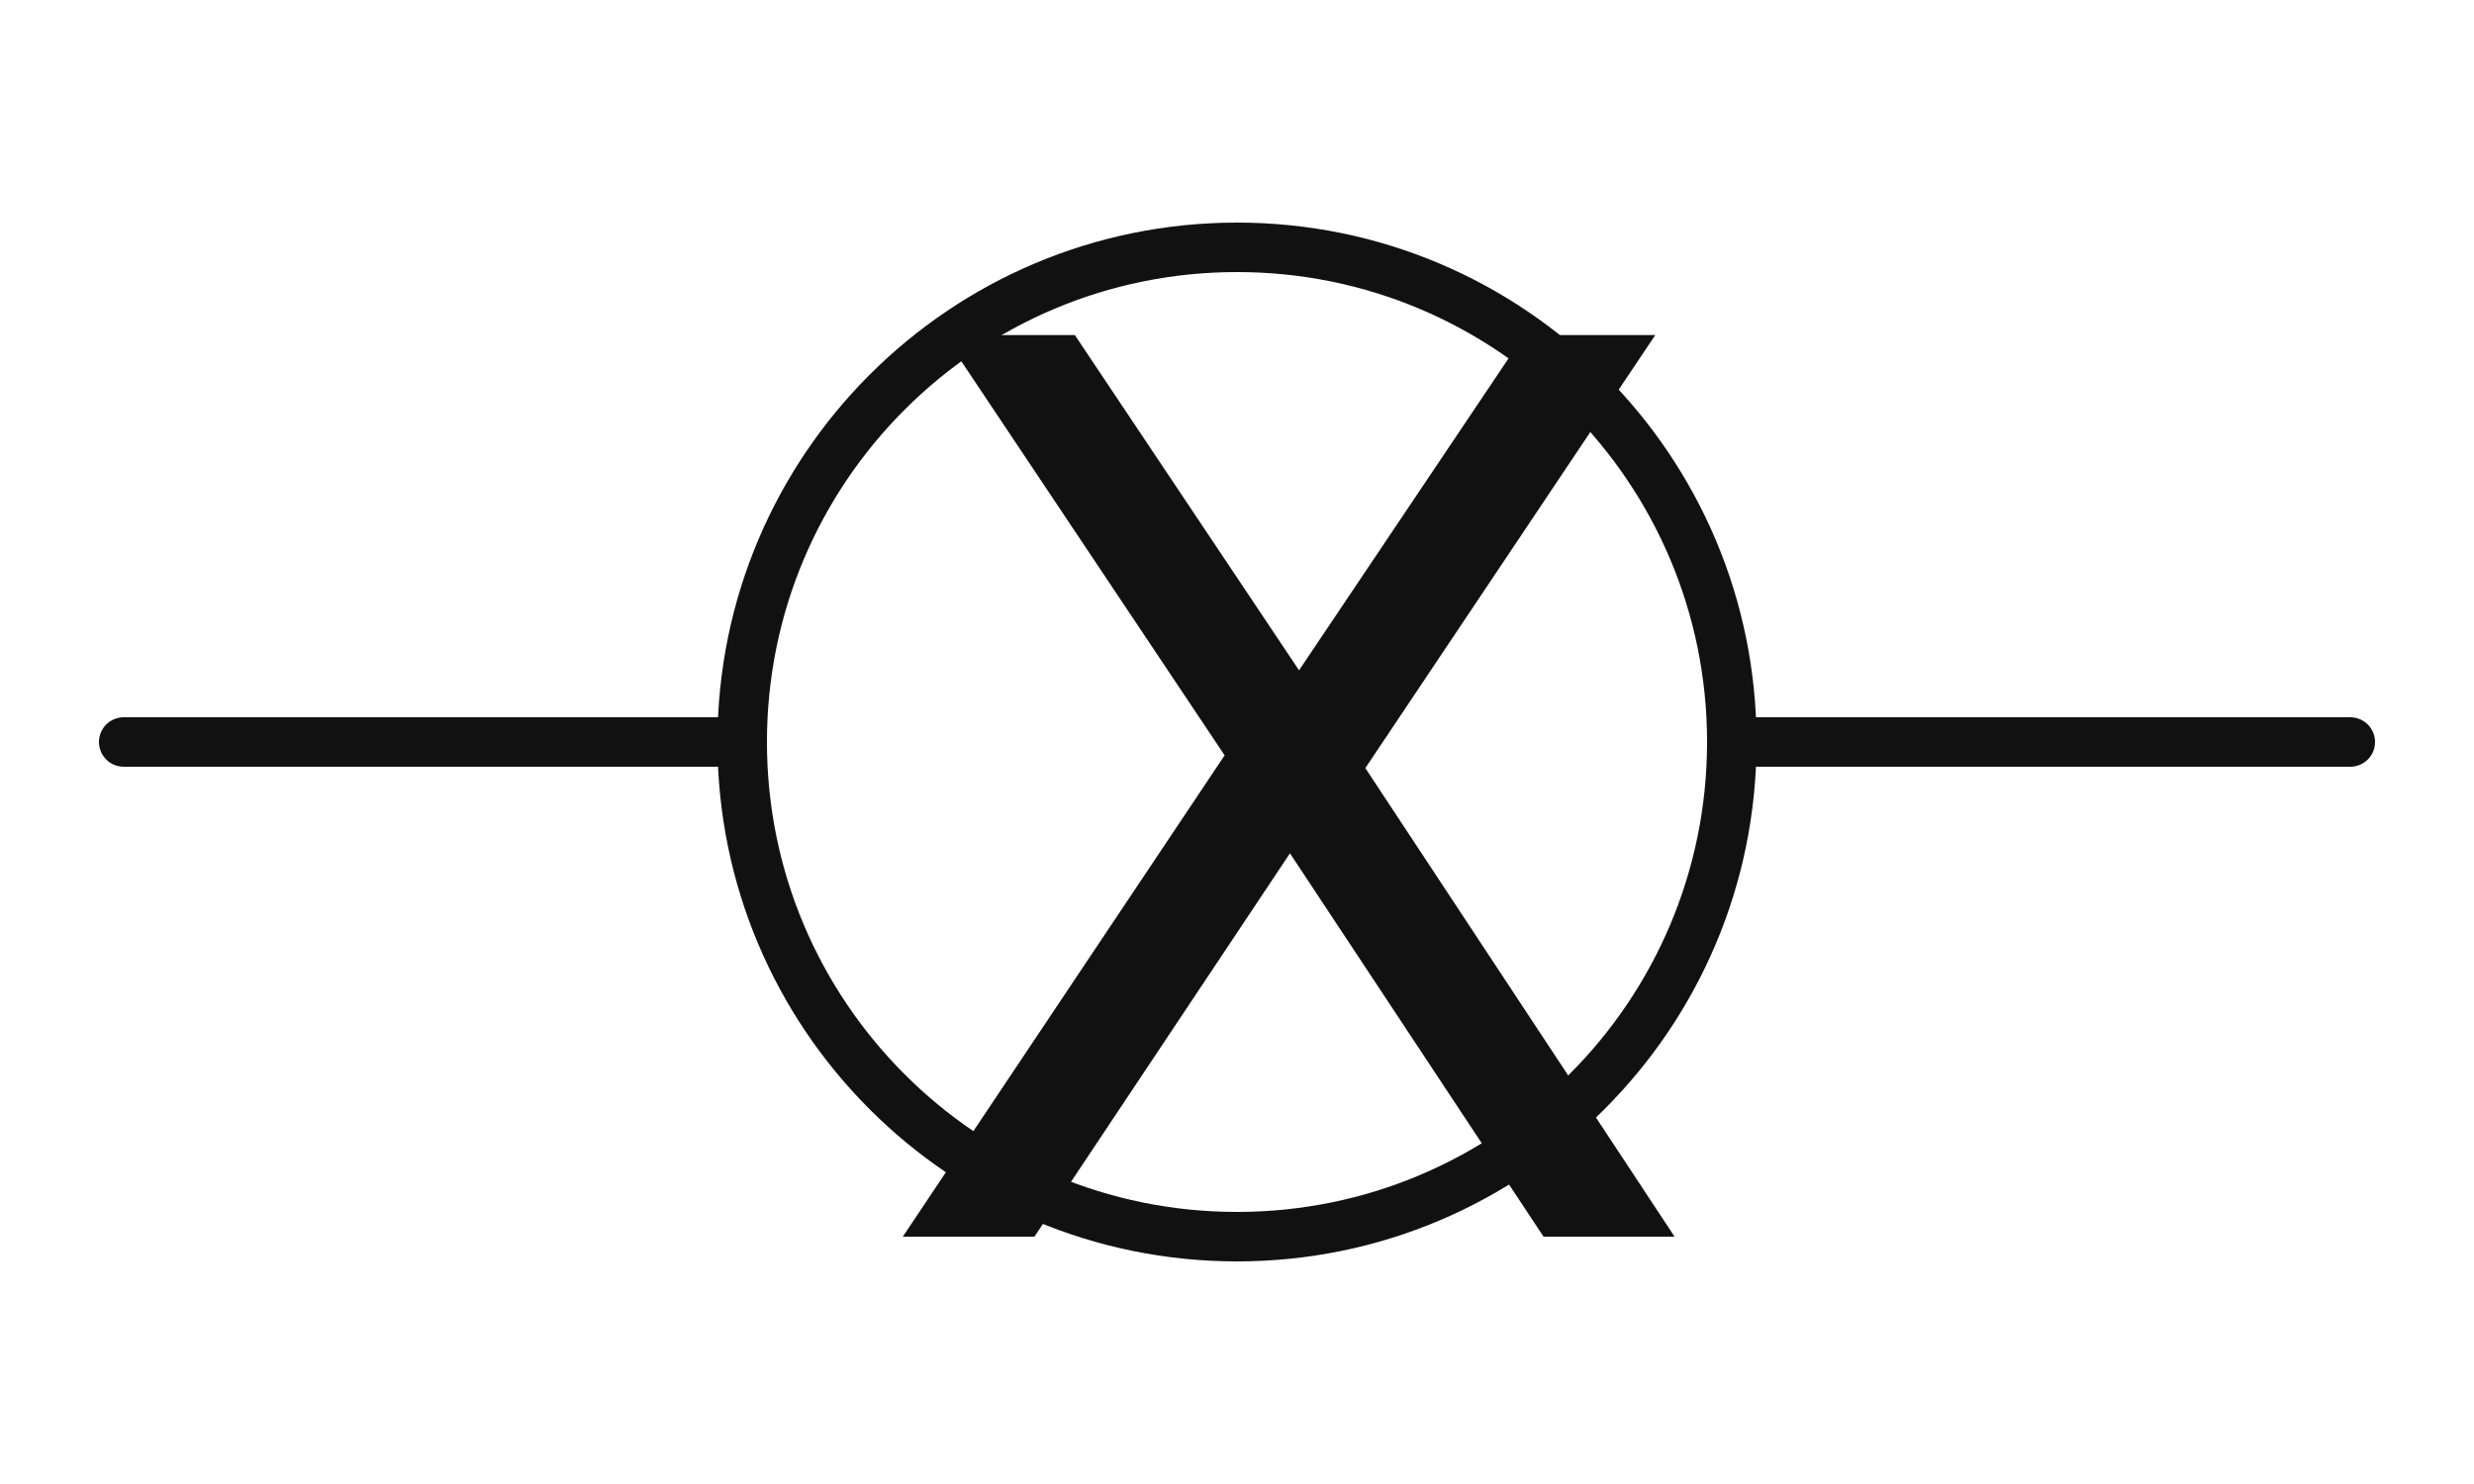
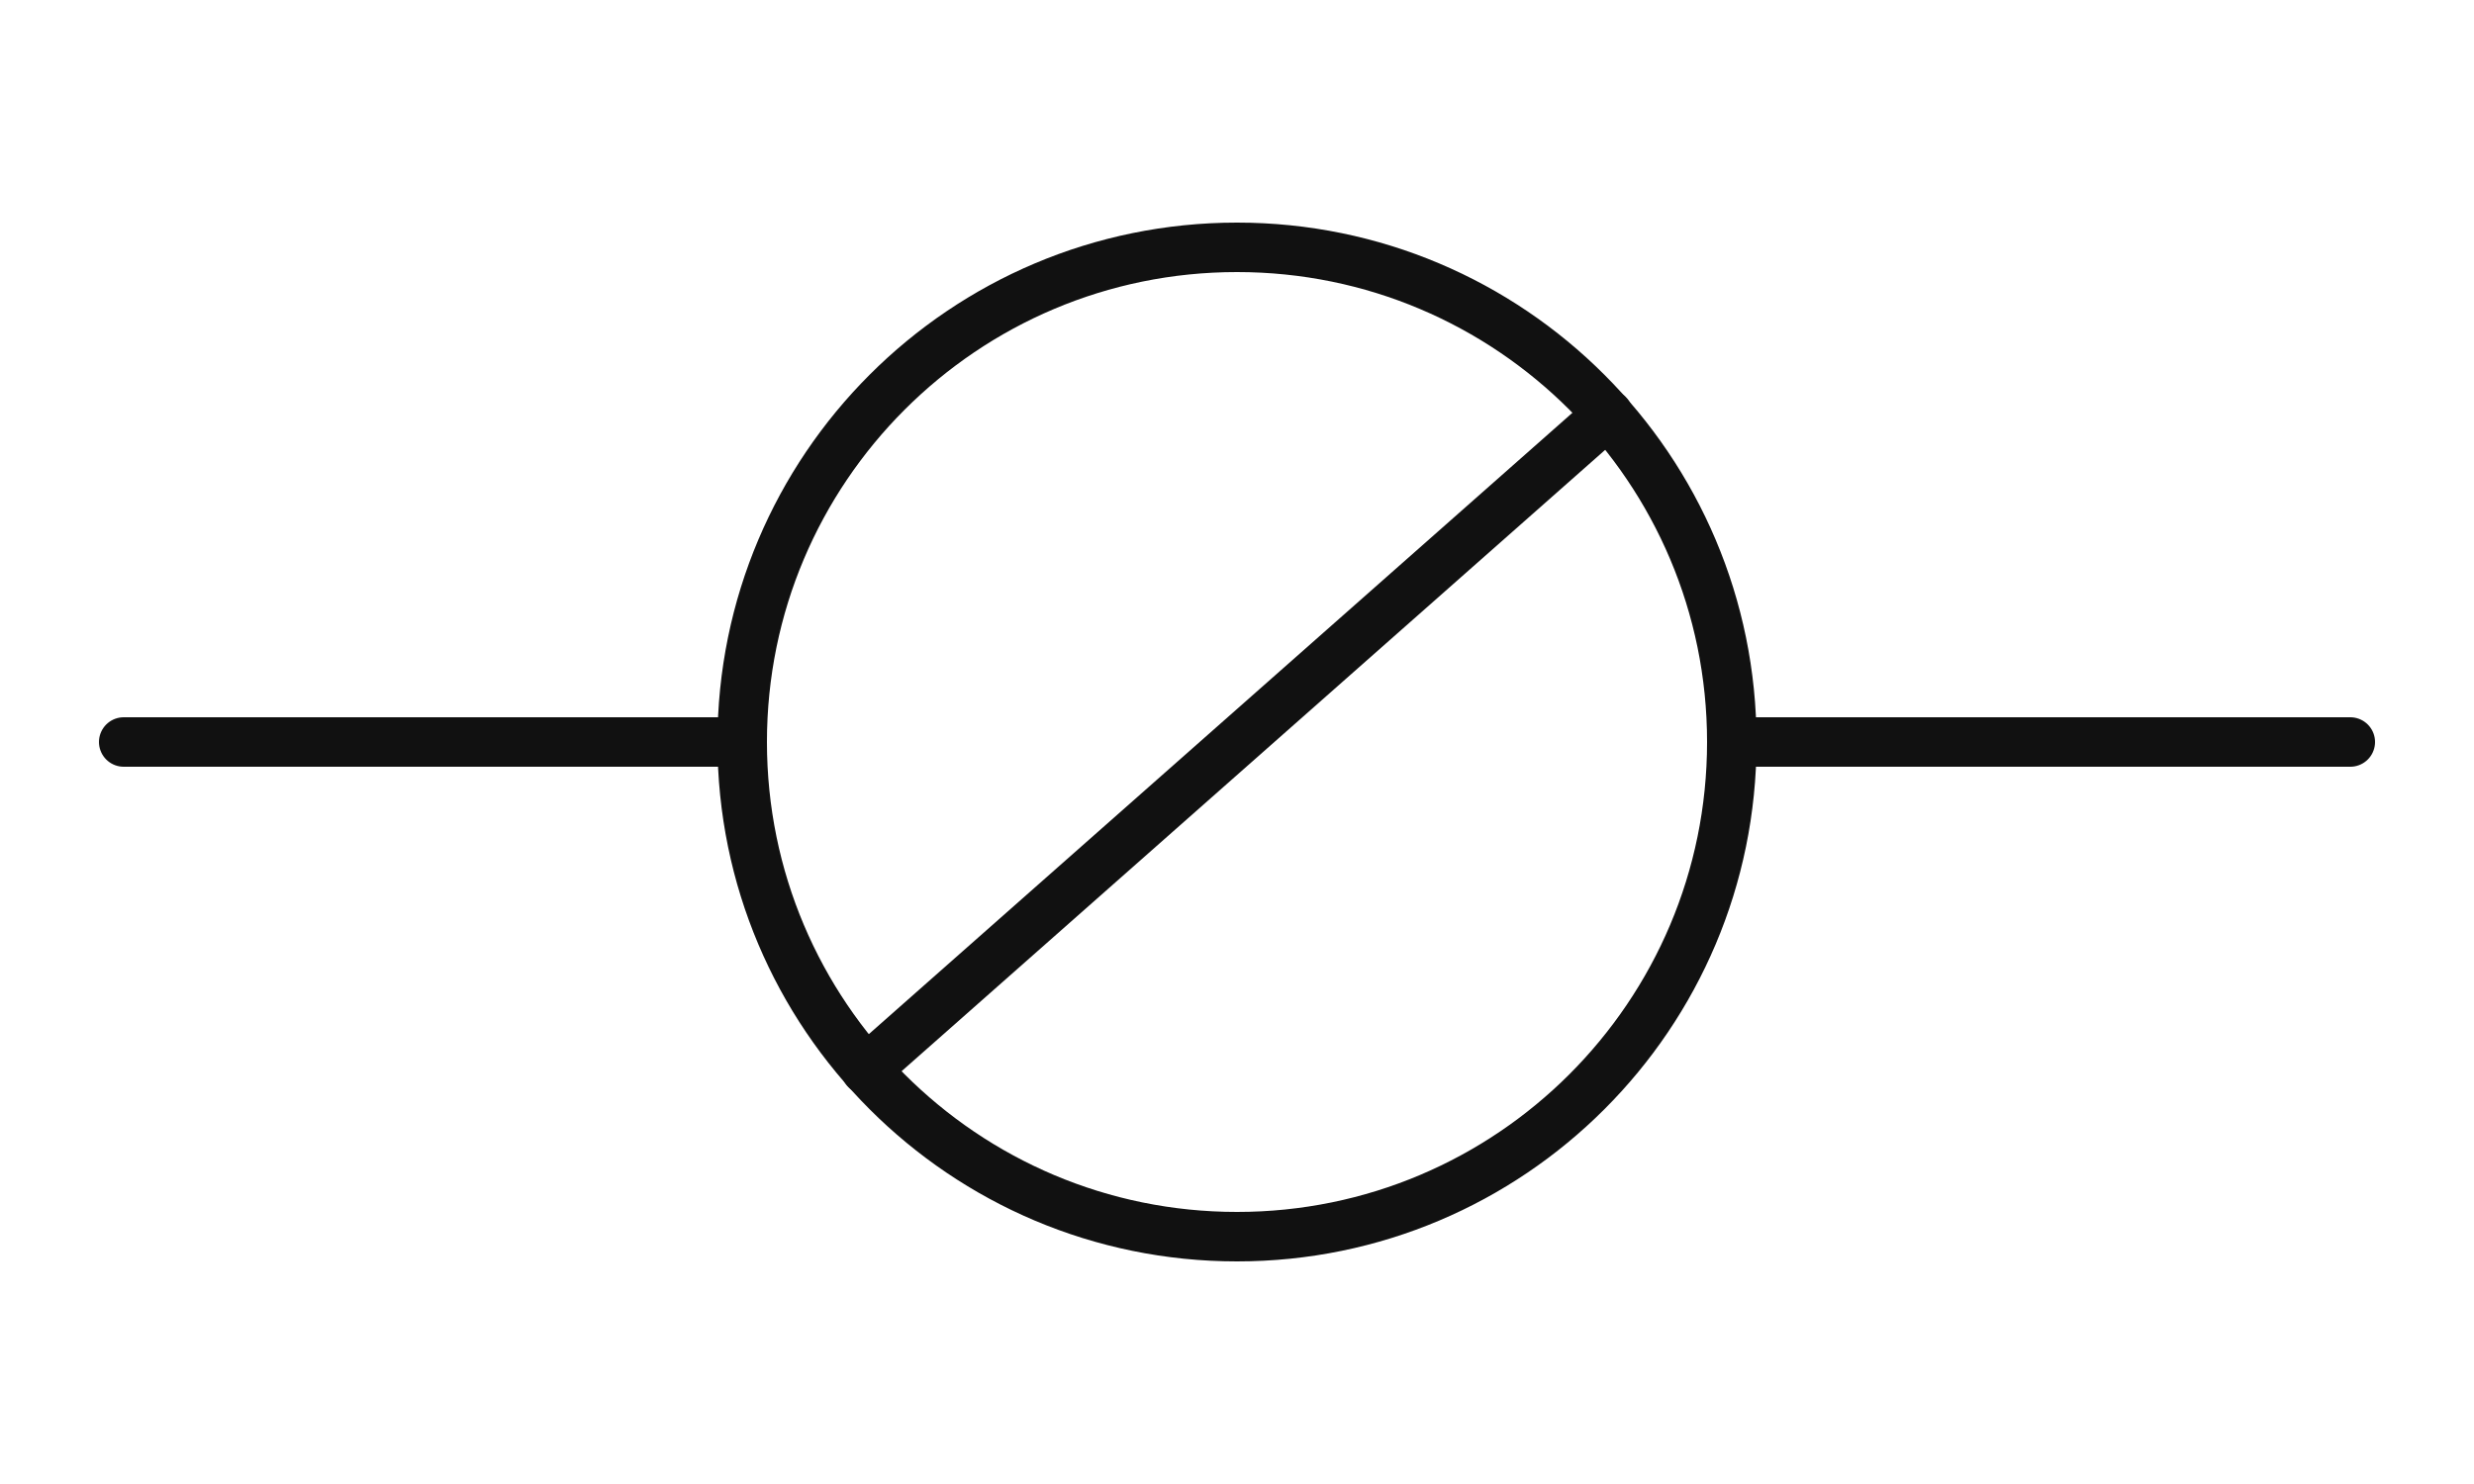
<svg xmlns="http://www.w3.org/2000/svg" viewBox="0 0 200 120" width="200" height="120" stroke="#111" fill="none" stroke-width="4" stroke-linecap="round" stroke-linejoin="round">
  <line x1="10" y1="60" x2="60" y2="60" />
  <line x1="140" y1="60" x2="190" y2="60" />
  <circle cx="100" cy="60" r="40" />
-   <text x="70" y="100" font-family="DejaVu Sans, Arial, sans-serif" font-size="100" fill="#111" stroke="none">X</text>
+   <line x1="70" y1="86.5" x2="130" y2="33.5" />
</svg>
